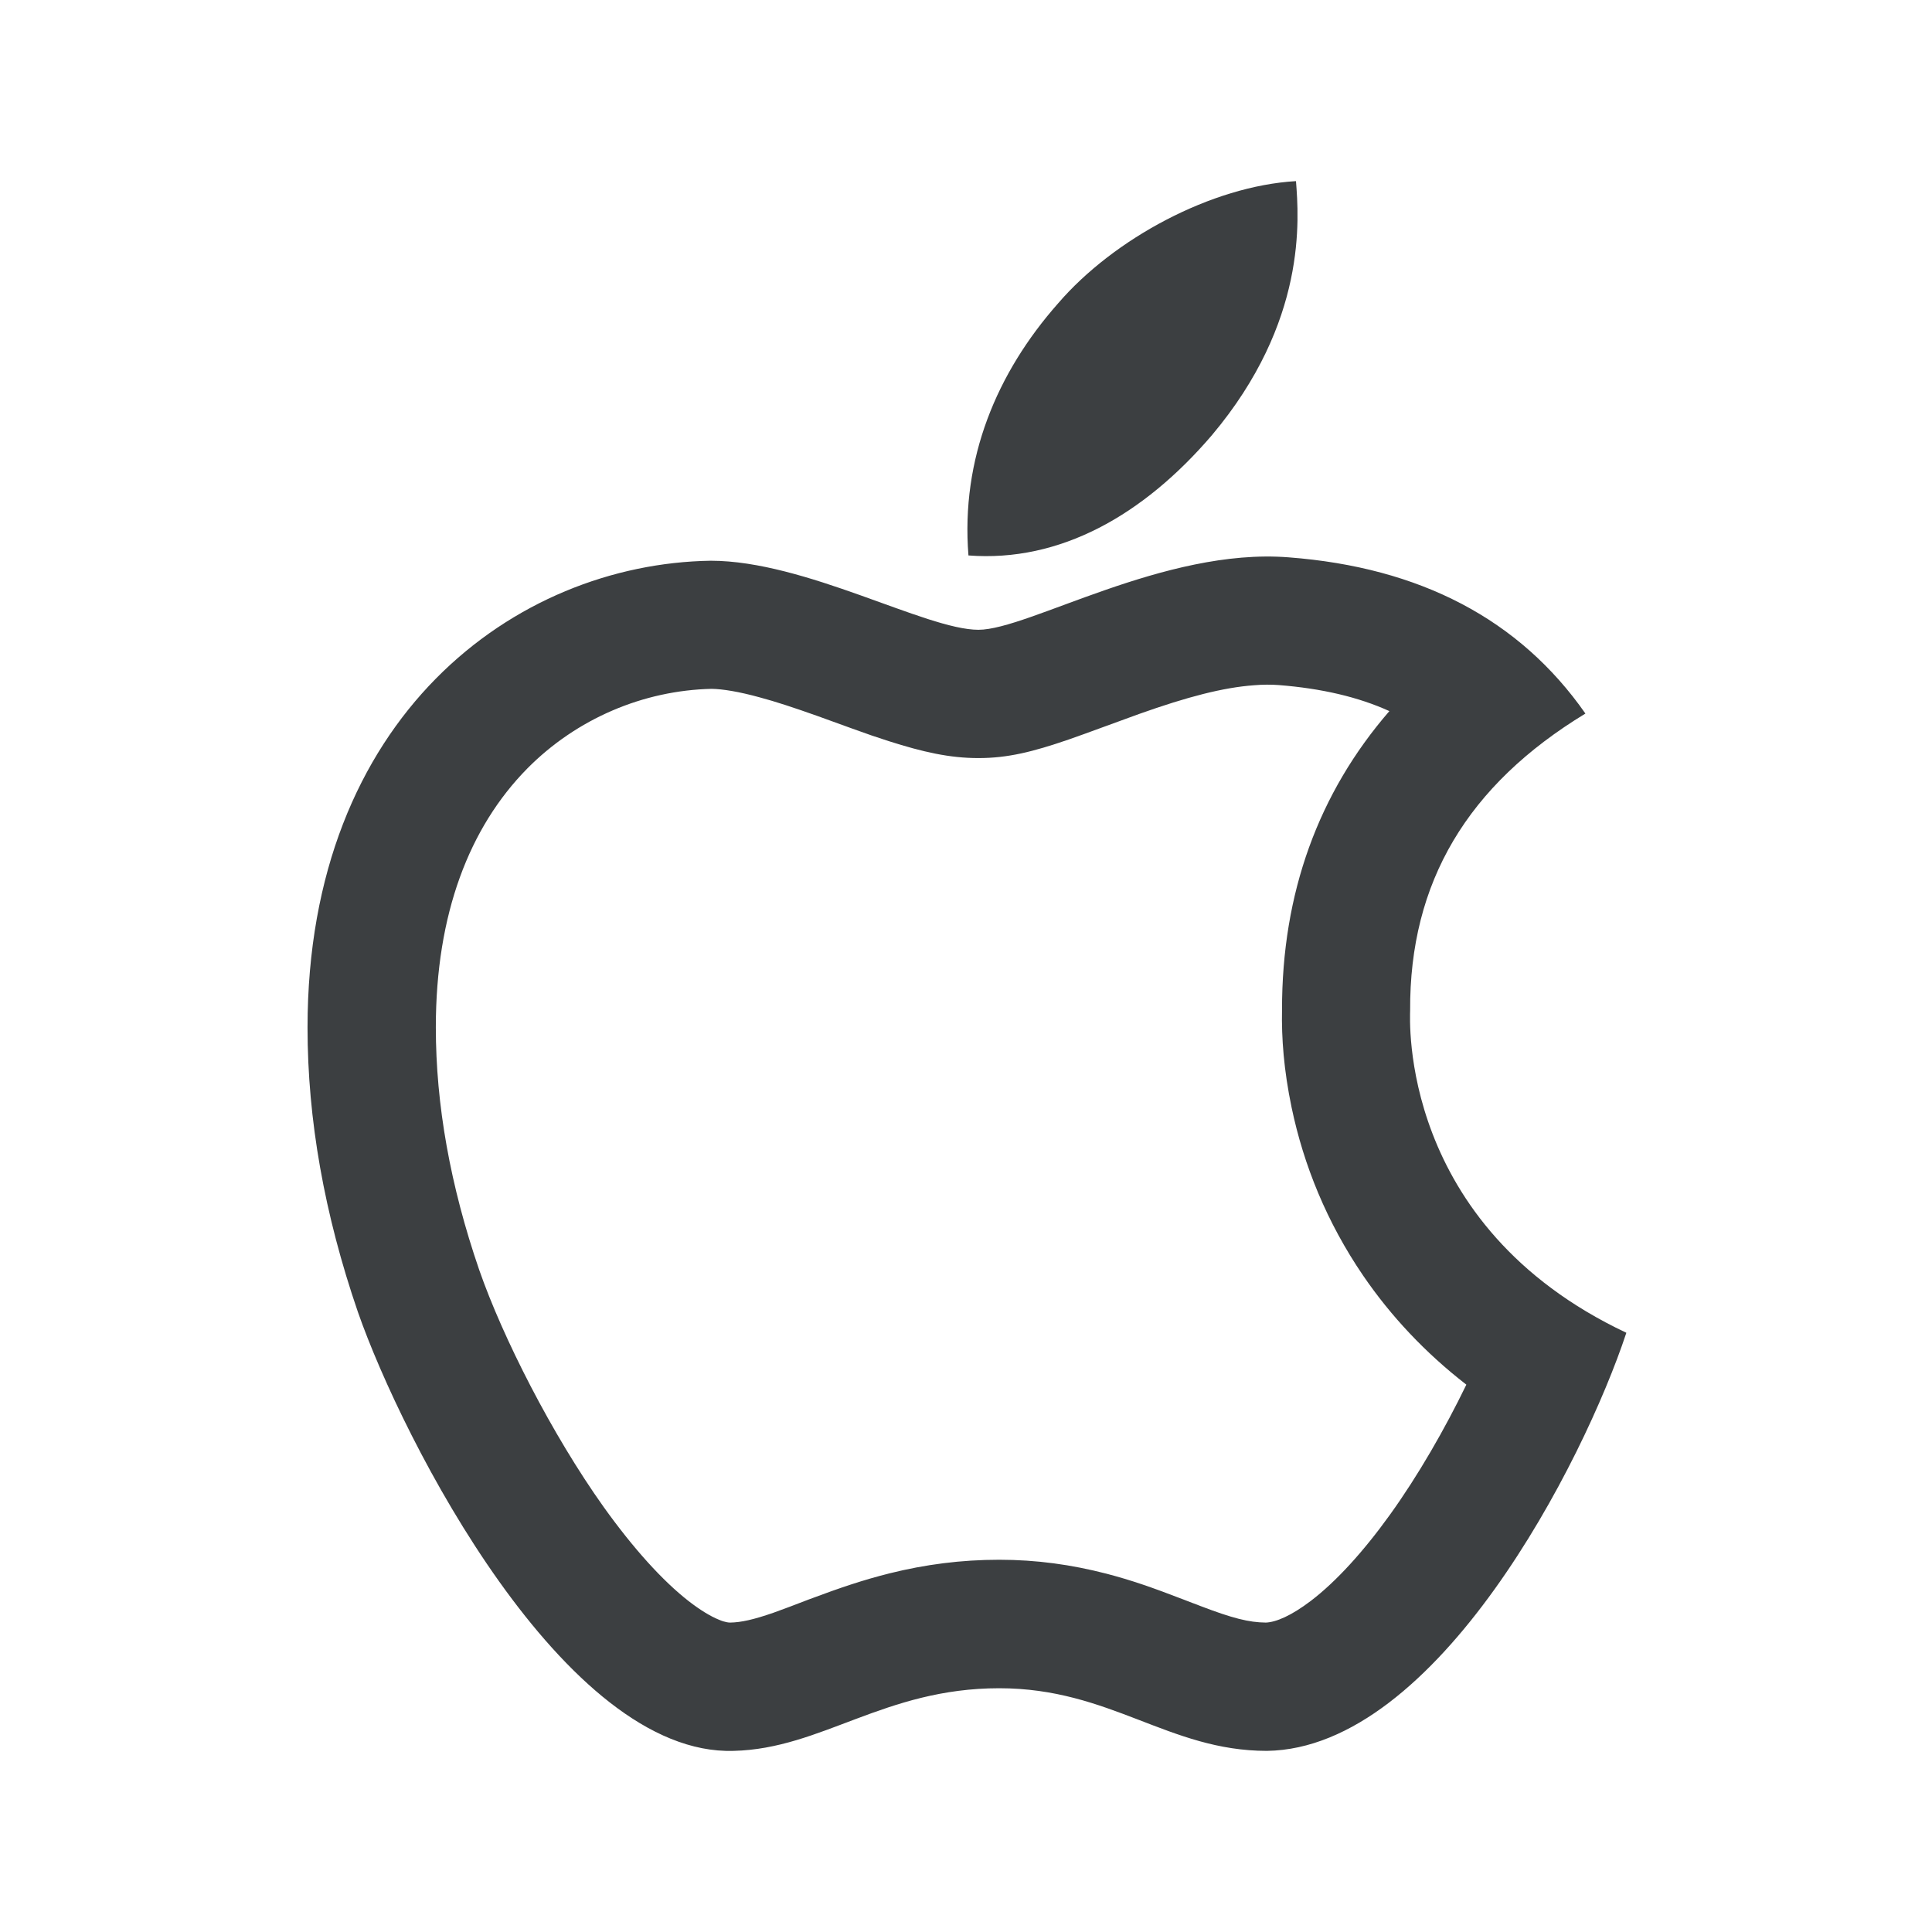
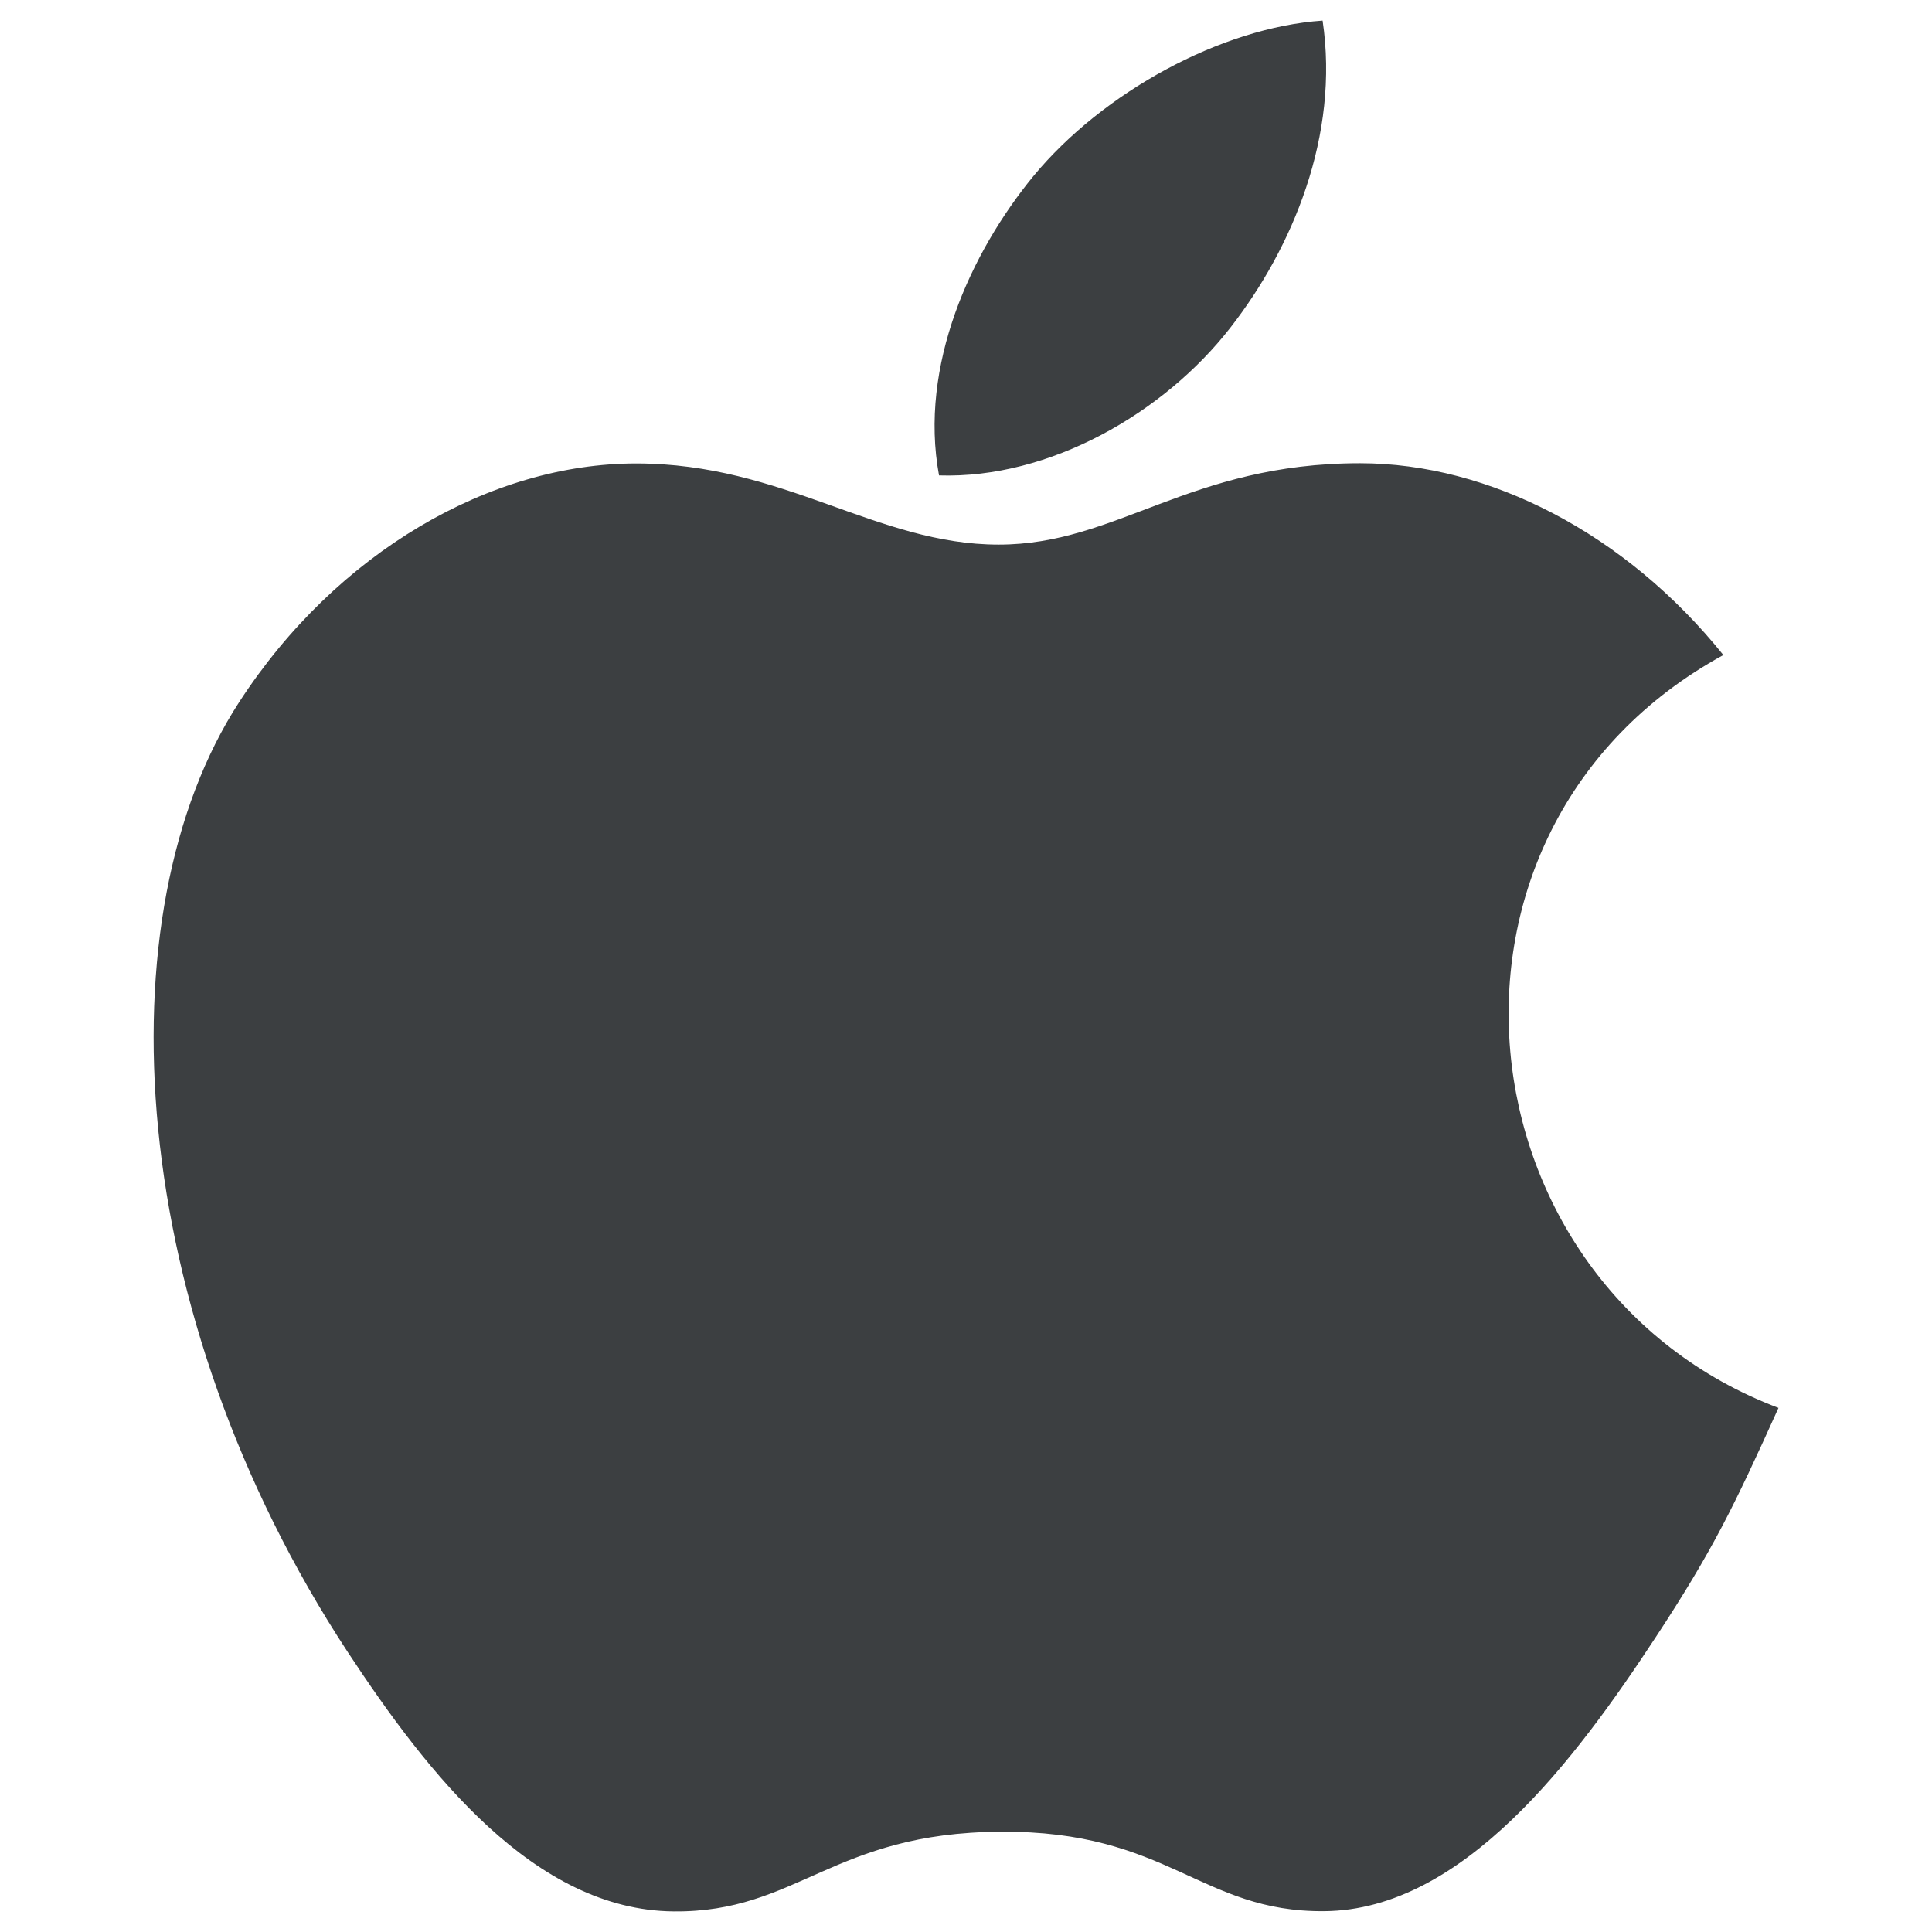
- <svg xmlns="http://www.w3.org/2000/svg" width="1024" height="1024" viewBox="0 0 1024 1024">
-   <path fill="#3c3f41" d="M747.4 535.7c-.4-68.2 30.5-119.6 92.9-157.5c-34.9-50-87.7-77.5-157.3-82.8c-65.9-5.2-138 38.4-164.4 38.4c-27.9 0-91.7-36.6-141.9-36.6C273.1 298.8 163 379.8 163 544.6c0 48.7 8.9 99 26.7 150.8c23.8 68.2 109.6 235.3 199.1 232.6c46.8-1.1 79.9-33.2 140.8-33.2c59.1 0 89.7 33.2 141.9 33.2c90.3-1.3 167.9-153.2 190.5-221.6c-121.1-57.1-114.6-167.2-114.6-170.7m-10.6 267c-14.3 19.9-28.7 35.6-41.9 45.7c-10.5 8-18.6 11.4-24 11.6c-9-.1-17.7-2.3-34.7-8.8c-1.2-.5-2.5-1-4.2-1.6l-4.4-1.7c-17.4-6.7-27.8-10.3-41.1-13.8c-18.6-4.8-37.1-7.4-56.9-7.4c-20.2 0-39.2 2.5-58.1 7.2c-13.9 3.5-25.6 7.4-42.7 13.8c-.7.3-8.1 3.1-10.2 3.9c-3.5 1.3-6.2 2.3-8.7 3.2c-10.4 3.6-17 5.1-22.9 5.2c-.7 0-1.3-.1-1.8-.2c-1.1-.2-2.5-.6-4.1-1.3c-4.5-1.8-9.9-5.1-16-9.8c-14-10.9-29.4-28-45.1-49.9c-27.5-38.6-53.5-89.8-66-125.7c-15.4-44.8-23-87.7-23-128.6c0-60.2 17.8-106 48.4-137.1c26.3-26.6 61.7-41.5 97.8-42.3c5.9.1 14.5 1.5 25.4 4.5c8.6 2.3 18 5.4 30.7 9.9c3.8 1.4 16.9 6.1 18.5 6.7c7.7 2.8 13.5 4.8 19.2 6.6c18.2 5.8 32.3 9 47.6 9c15.5 0 28.8-3.3 47.7-9.8c7.1-2.4 32.9-12 37.5-13.6c25.6-9.1 44.5-14 60.8-15.2c4.8-.4 9.1-.4 13.2-.1c22.7 1.8 42.1 6.3 58.6 13.8c-37.6 43.4-57 96.5-56.9 158.4c-.3 14.7.9 31.7 5.1 51.8c6.4 30.5 18.6 60.7 37.9 89c14.7 21.5 32.9 40.9 54.7 57.8c-11.5 23.7-25.6 48.2-40.4 68.8m-94.5-572c50.7-60.2 46.1-115 44.6-134.7c-44.8 2.6-96.6 30.5-126.1 64.8c-32.5 36.8-51.6 82.3-47.5 133.6c48.4 3.7 92.6-21.2 129-63.7" />
+ <svg xmlns="http://www.w3.org/2000/svg" width="26" height="26" viewBox="0 0 26 26">
+   <path fill="#3c3f41" d="M23.934 18.947c-.598 1.324-.884 1.916-1.652 3.086c-1.073 1.634-2.588 3.673-4.461 3.687c-1.666.014-2.096-1.087-4.357-1.069c-2.261.011-2.732 1.089-4.4 1.072c-1.873-.017-3.307-1.854-4.381-3.485c-3.003-4.575-3.32-9.937-1.464-12.79C4.532 7.425 6.61 6.237 8.561 6.237c1.987 0 3.236 1.092 4.879 1.092c1.594 0 2.565-1.095 4.863-1.095c1.738 0 3.576.947 4.889 2.581c-4.296 2.354-3.598 8.49.742 10.132M16.559 4.408c.836-1.073 1.47-2.587 1.24-4.131c-1.364.093-2.959.964-3.891 2.092c-.844 1.027-1.544 2.553-1.271 4.029c1.488.048 3.028-.839 3.922-1.99" />
</svg>
